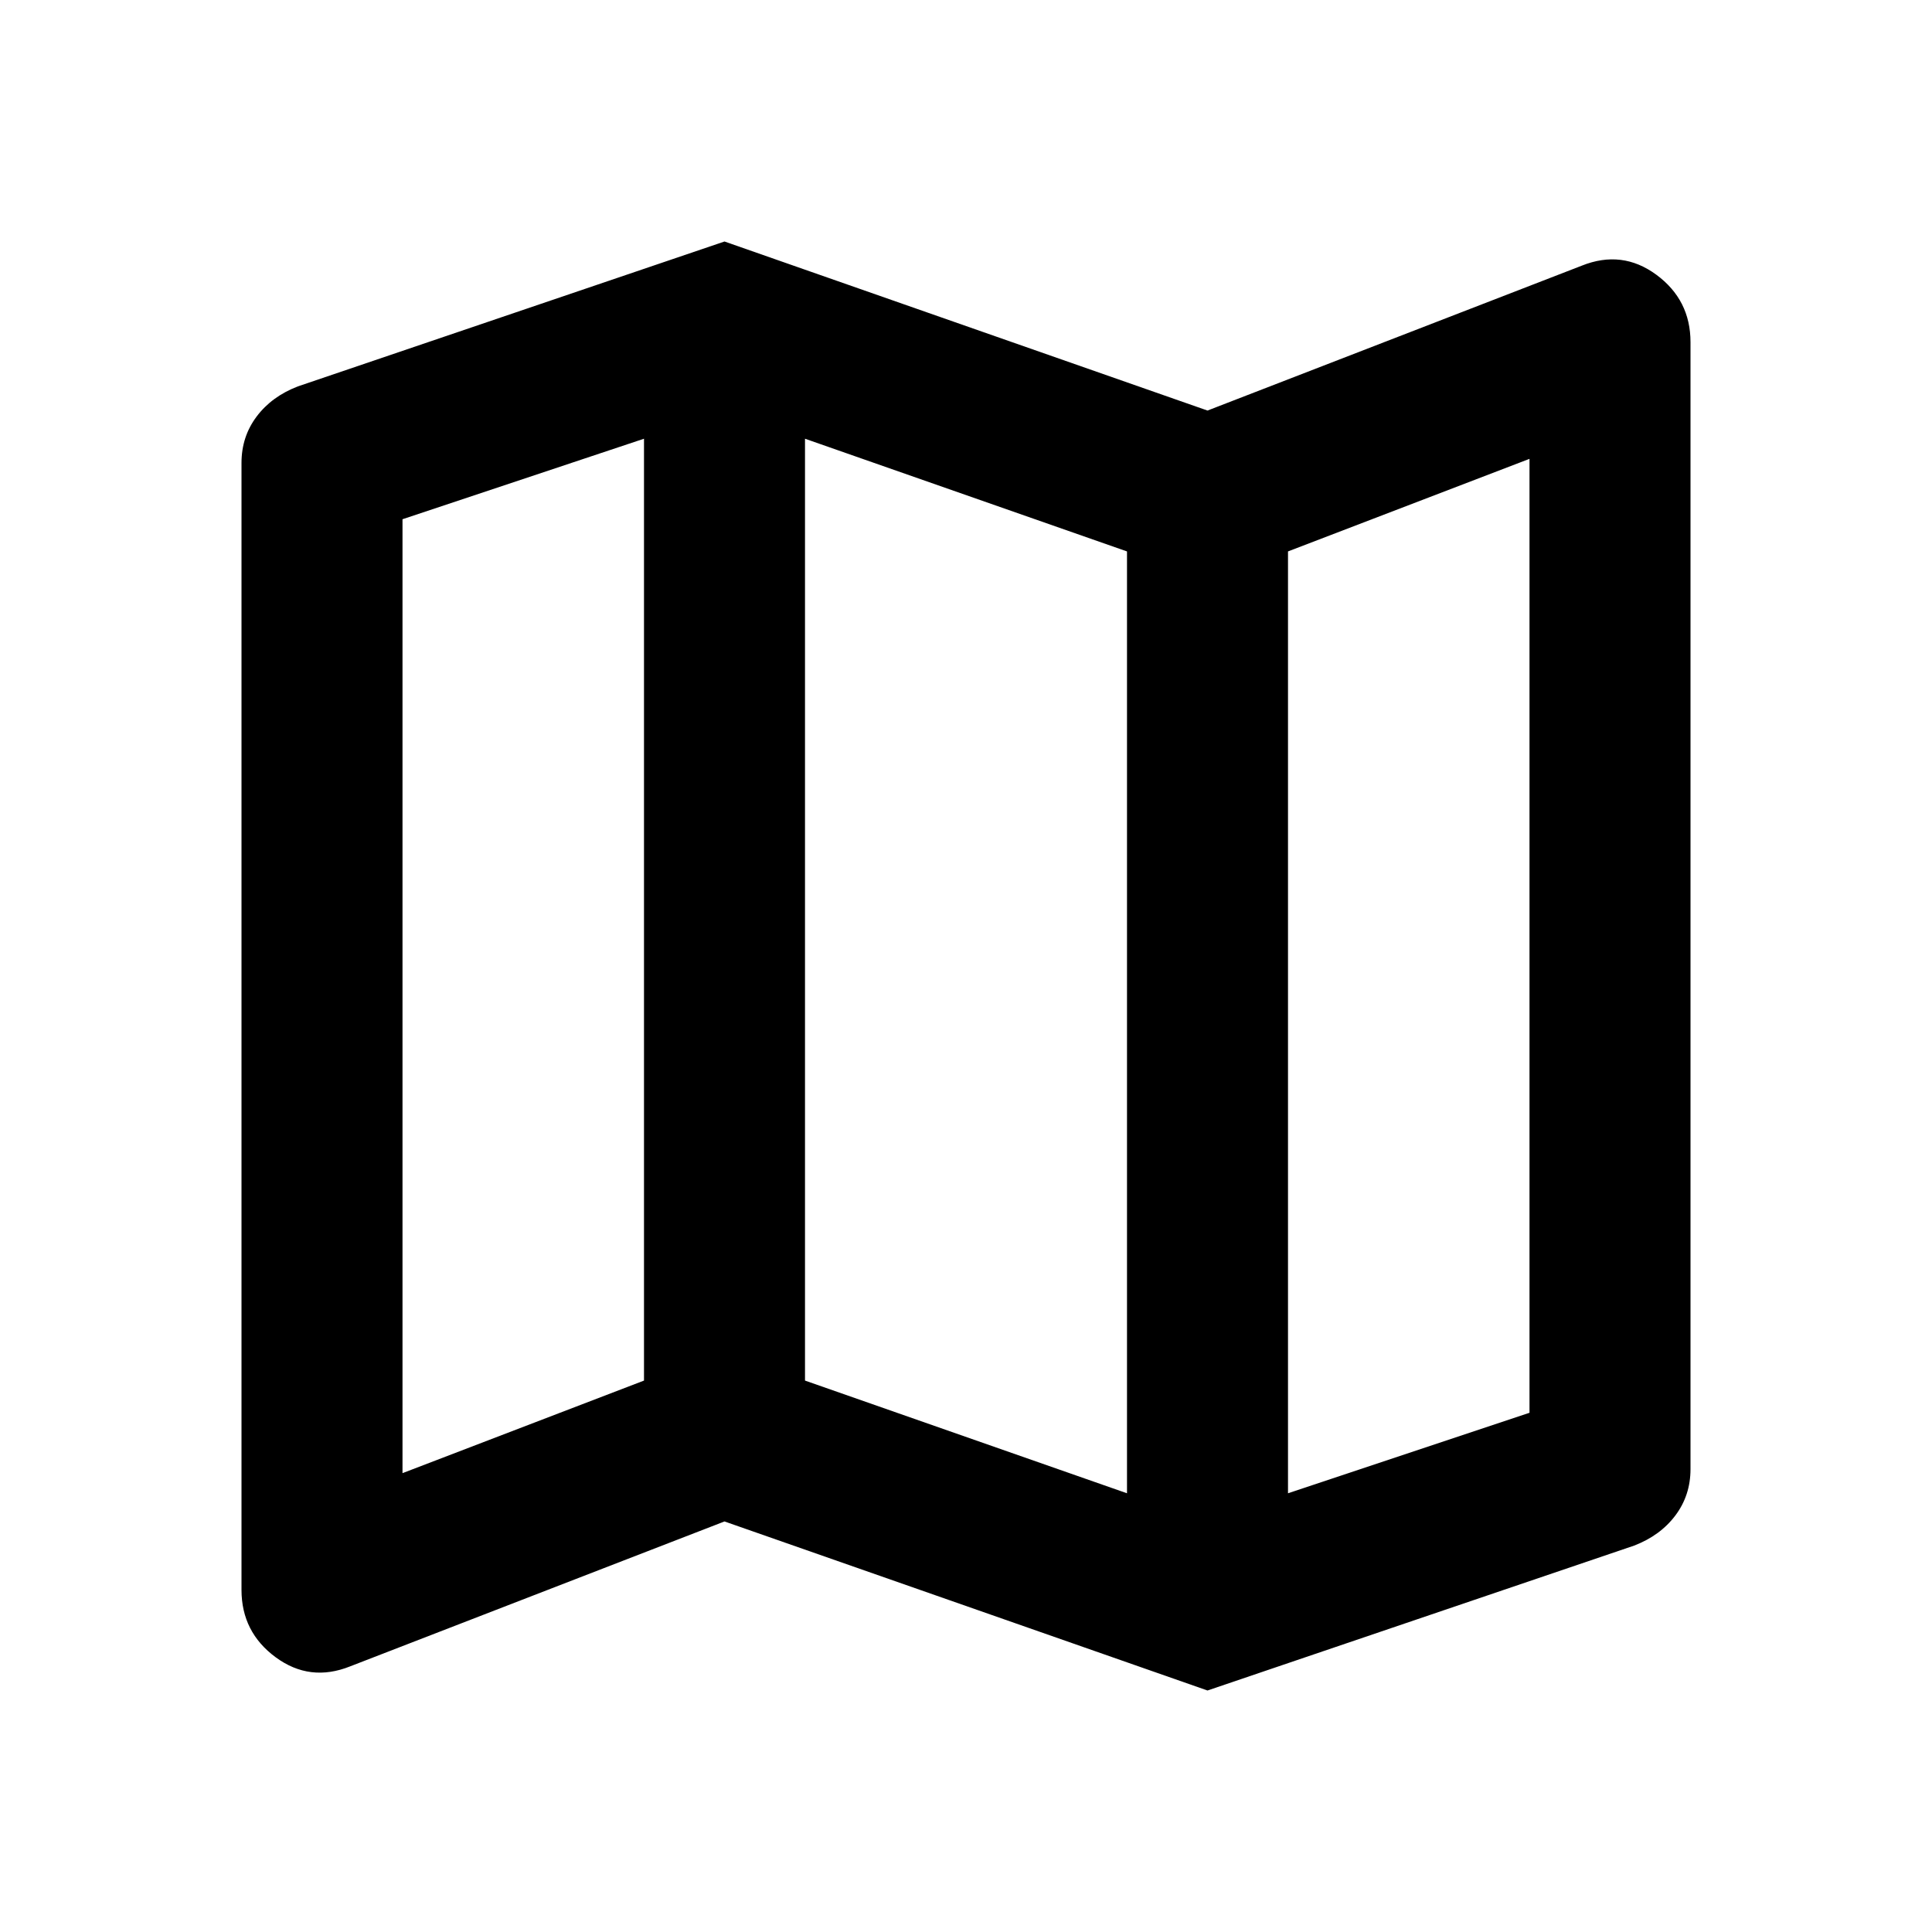
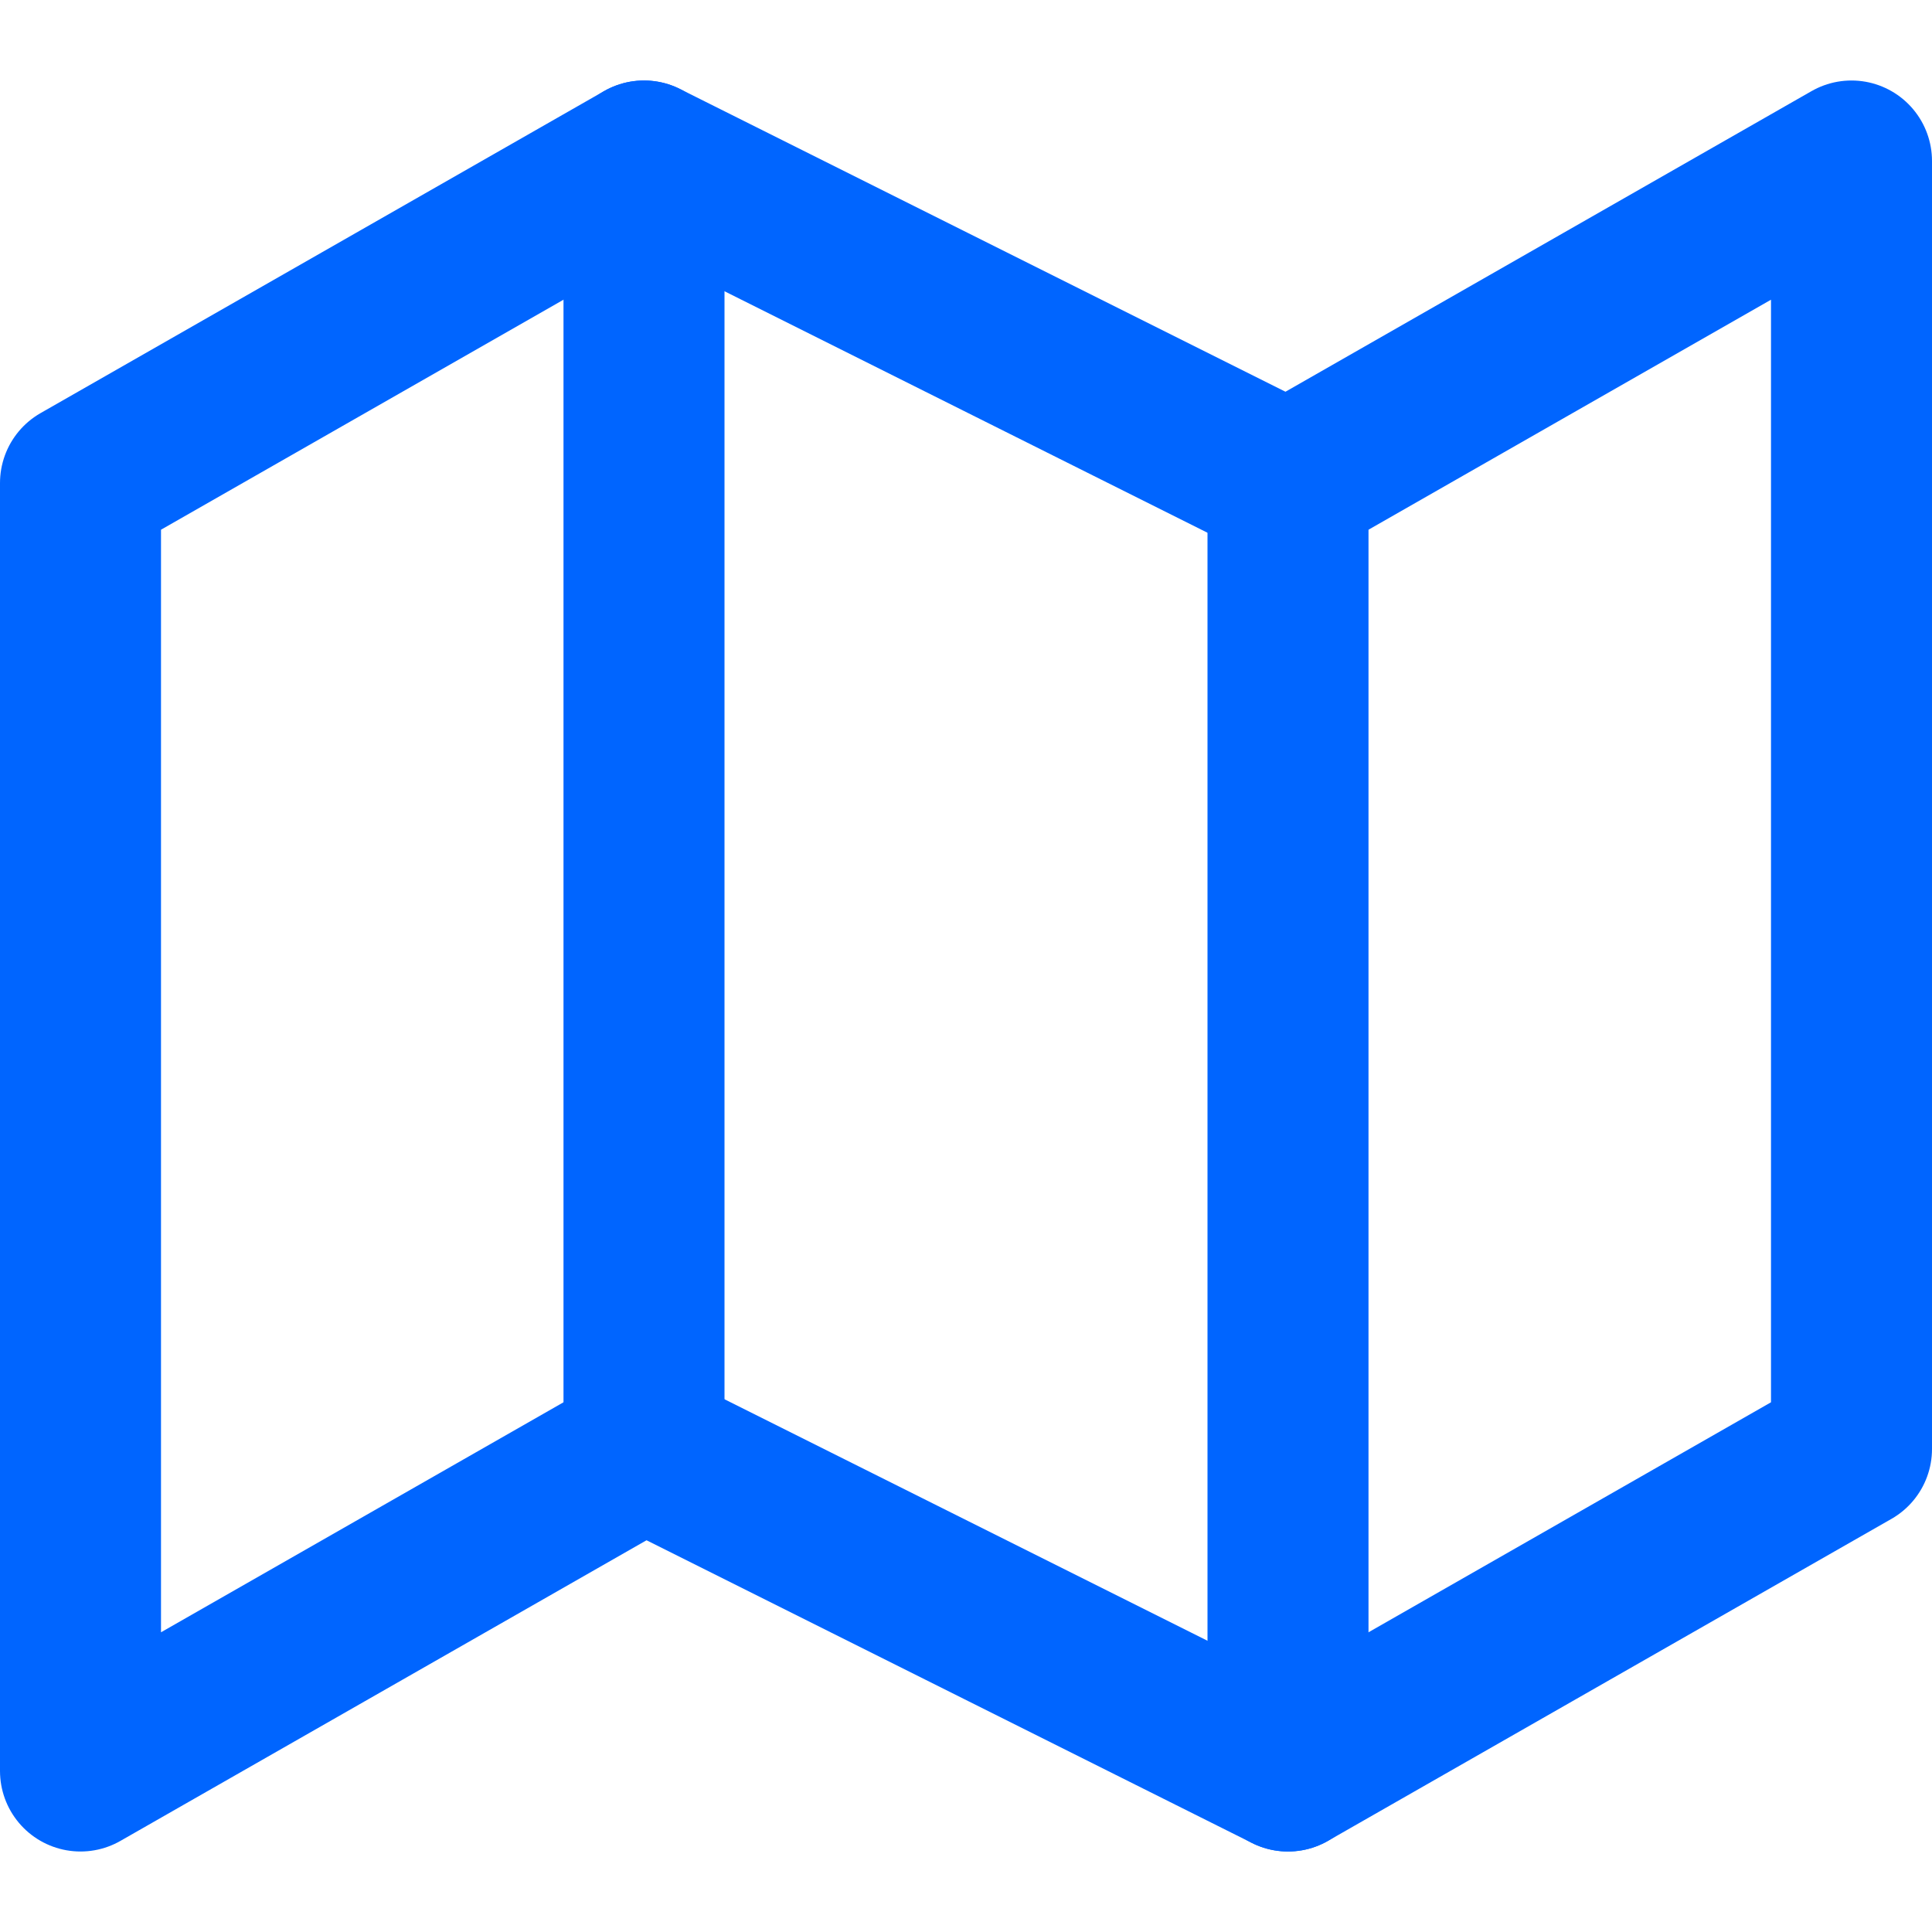
- <svg xmlns="http://www.w3.org/2000/svg" height="24" viewBox="0 -960 960 960" width="24">
-   <path d="m600-120-240-84-186 72q-20 8-37-4.5T120-170v-560q0-13 7.5-23t20.5-15l212-72 240 84 186-72q20-8 37 4.5t17 33.5v560q0 13-7.5 23T812-192l-212 72Zm-40-98v-468l-160-56v468l160 56Zm80 0 120-40v-474l-120 46v468Zm-440-10 120-46v-468l-120 40v474Zm440-458v468-468Zm-320-56v468-468Z" />
+ <svg xmlns="http://www.w3.org/2000/svg" width="24" height="24" viewBox="0 0 24 24" fill="none" stroke="#0065FF" stroke-width="2" stroke-linecap="round" stroke-linejoin="round" class="feather feather-map">
+   <polygon points="1 6 1 22 8 18 16 22 23 18 23 2 16 6 8 2 1 6" />
+   <line x1="8" y1="2" x2="8" y2="18" />
+   <line x1="16" y1="6" x2="16" y2="22" />
</svg>
